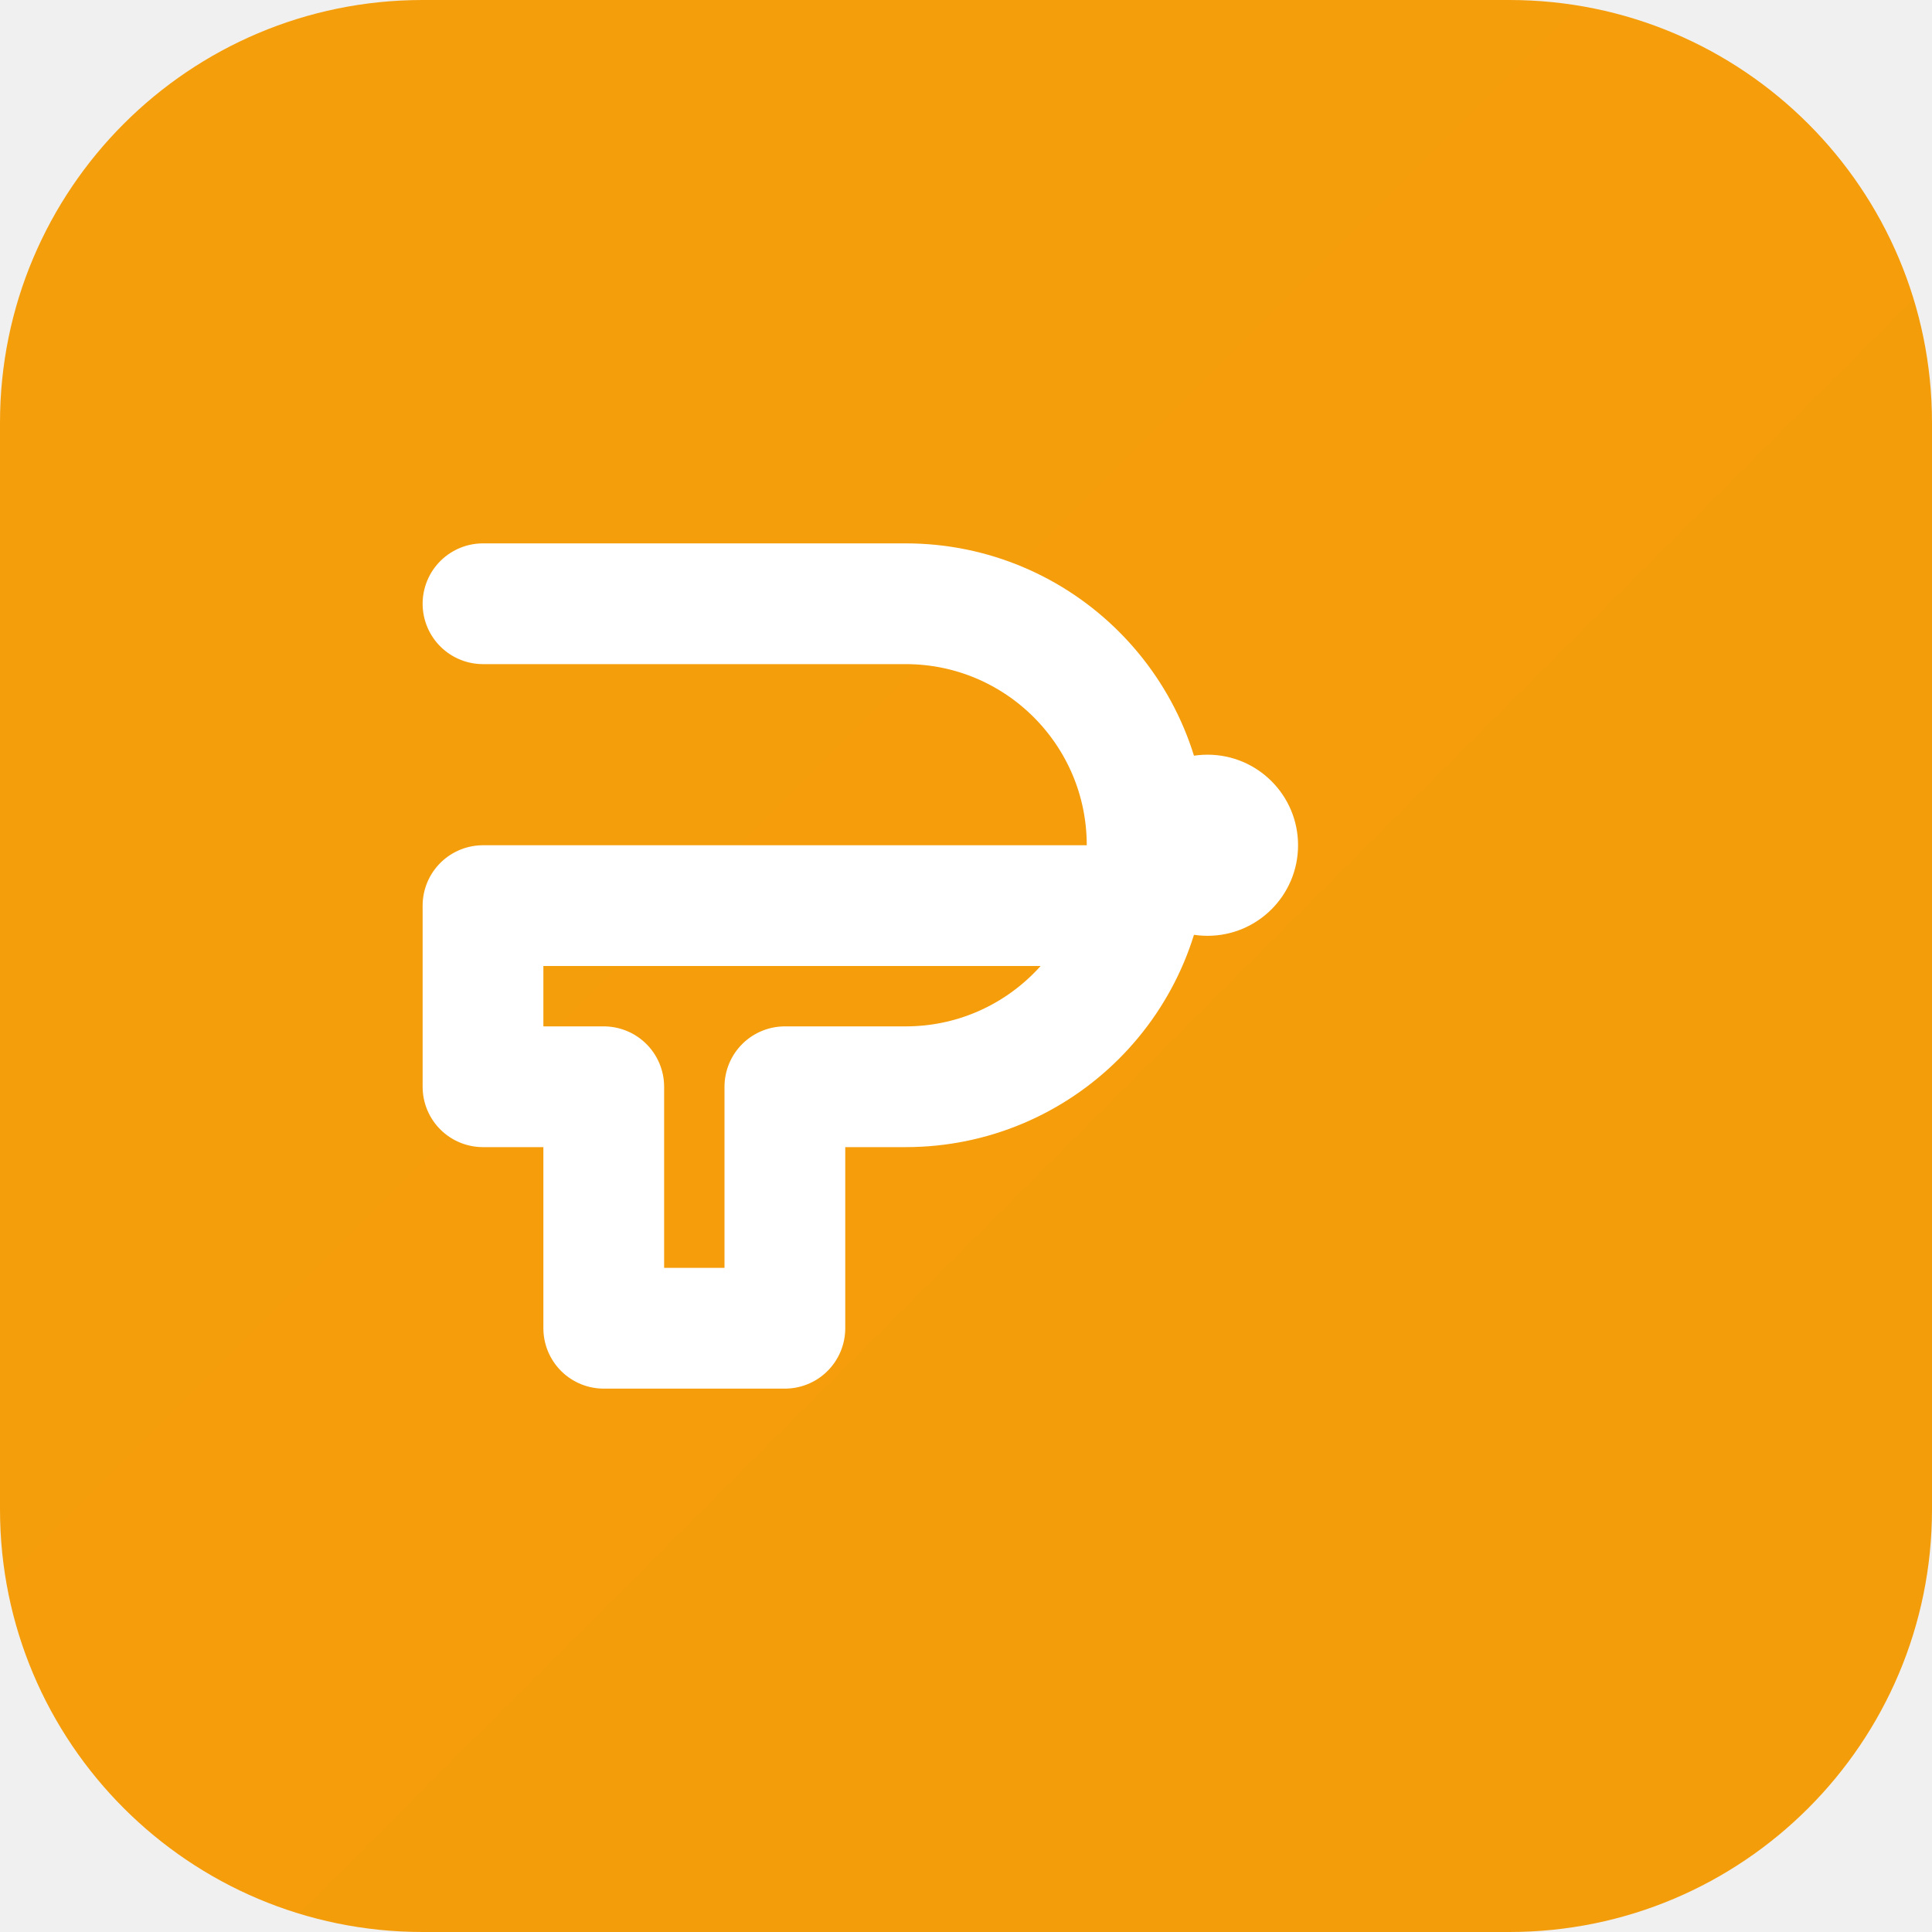
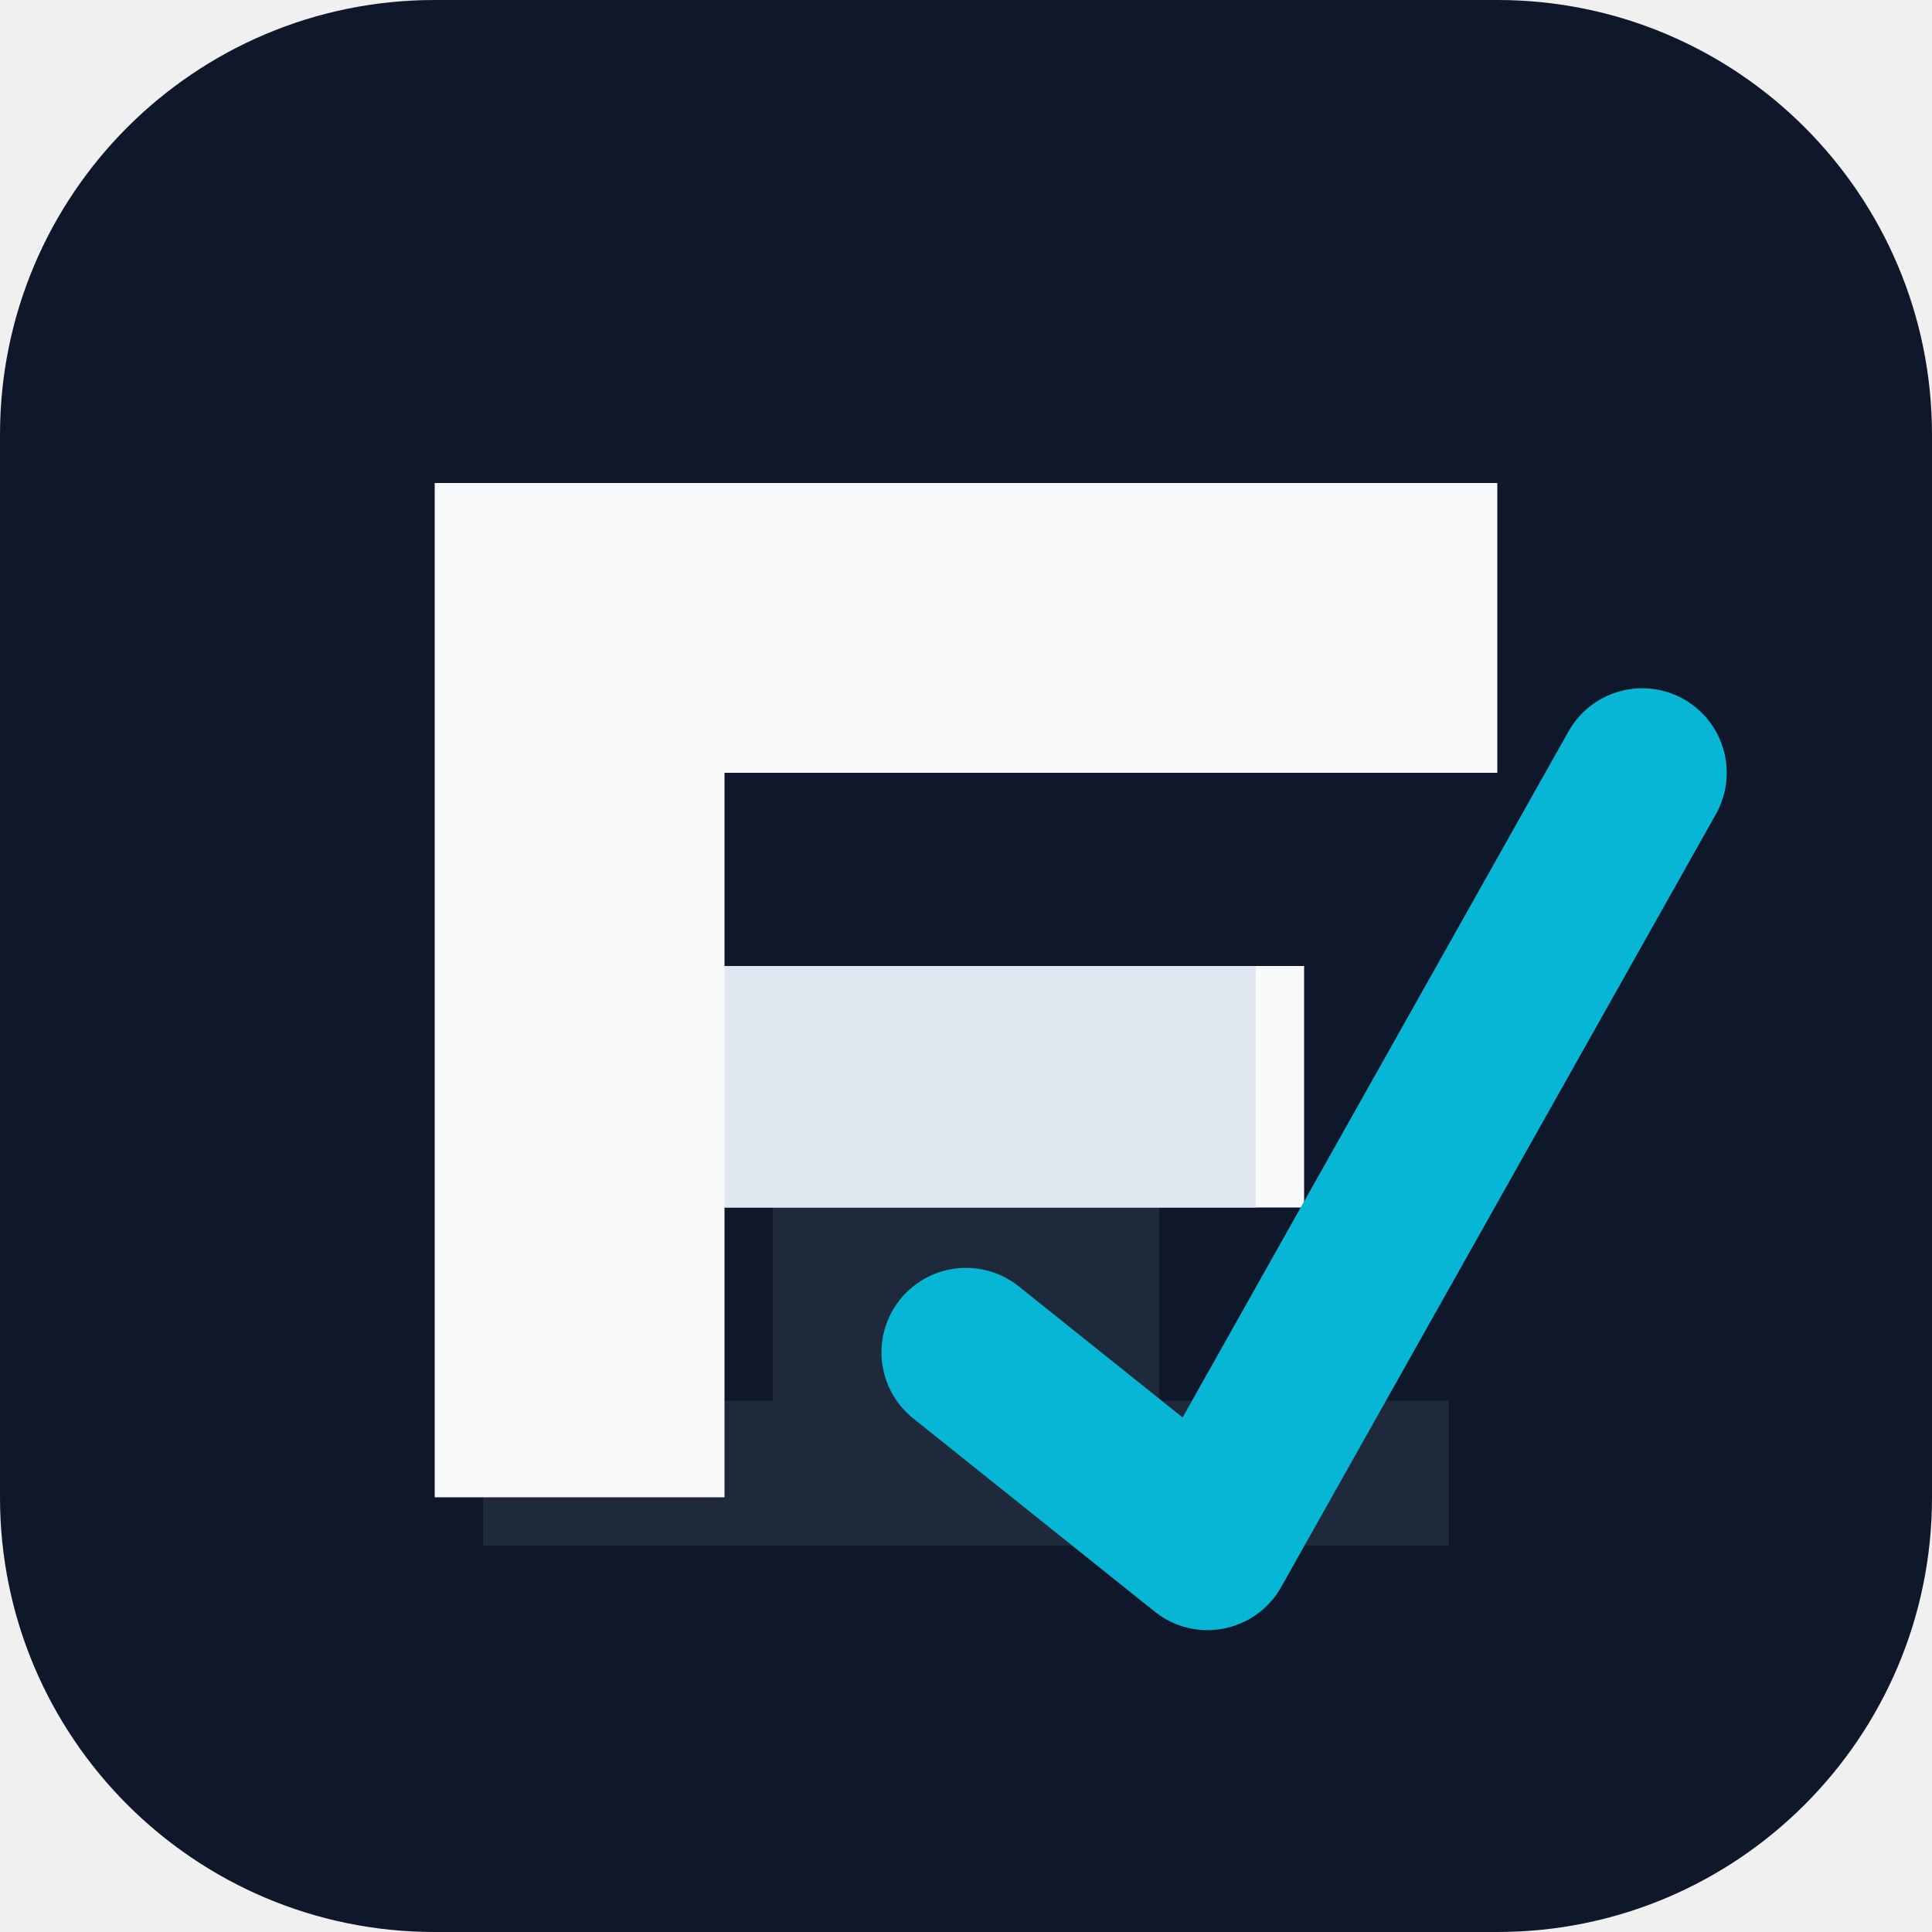
- <svg xmlns="http://www.w3.org/2000/svg" viewBox="0 0 32 32" fill="none">
-   <defs>
-     <linearGradient id="brand" x1="0" y1="0" x2="32" y2="32">
-       <stop stop-color="#F59E0B" />
-       <stop offset="1" stop-color="#D97706" />
-     </linearGradient>
-   </defs>
-   <rect width="32" height="32" rx="7" fill="url(#brand)" />
-   <path d="M8 10h7a4 4 0 110 8h-2v4h-3v-4H8v-3h10" stroke="#fff" stroke-width="2" stroke-linecap="round" stroke-linejoin="round" />
-   <circle cx="20" cy="14" r="1.5" fill="#fff" />
+ <svg xmlns="http://www.w3.org/2000/svg" width="40" height="40" viewBox="0 0 40 40" fill="none">
+   <rect width="40" height="40" rx="9" fill="#0F172A" />
+   <path d="M10 32H30V29H24V24H16V29H10V32Z" fill="#1E293B" />
+   <path d="M9 10H31V16H15V20H27V25H15V31H9V10Z" fill="#F8FAFC" />
+   <path d="M15 20H26V25H15V20Z" fill="#E2E8F0" />
+   <path d="M20 28L25 32L34 16" stroke="#06B6D4" stroke-width="3.5" stroke-linecap="round" stroke-linejoin="round" />
</svg>
